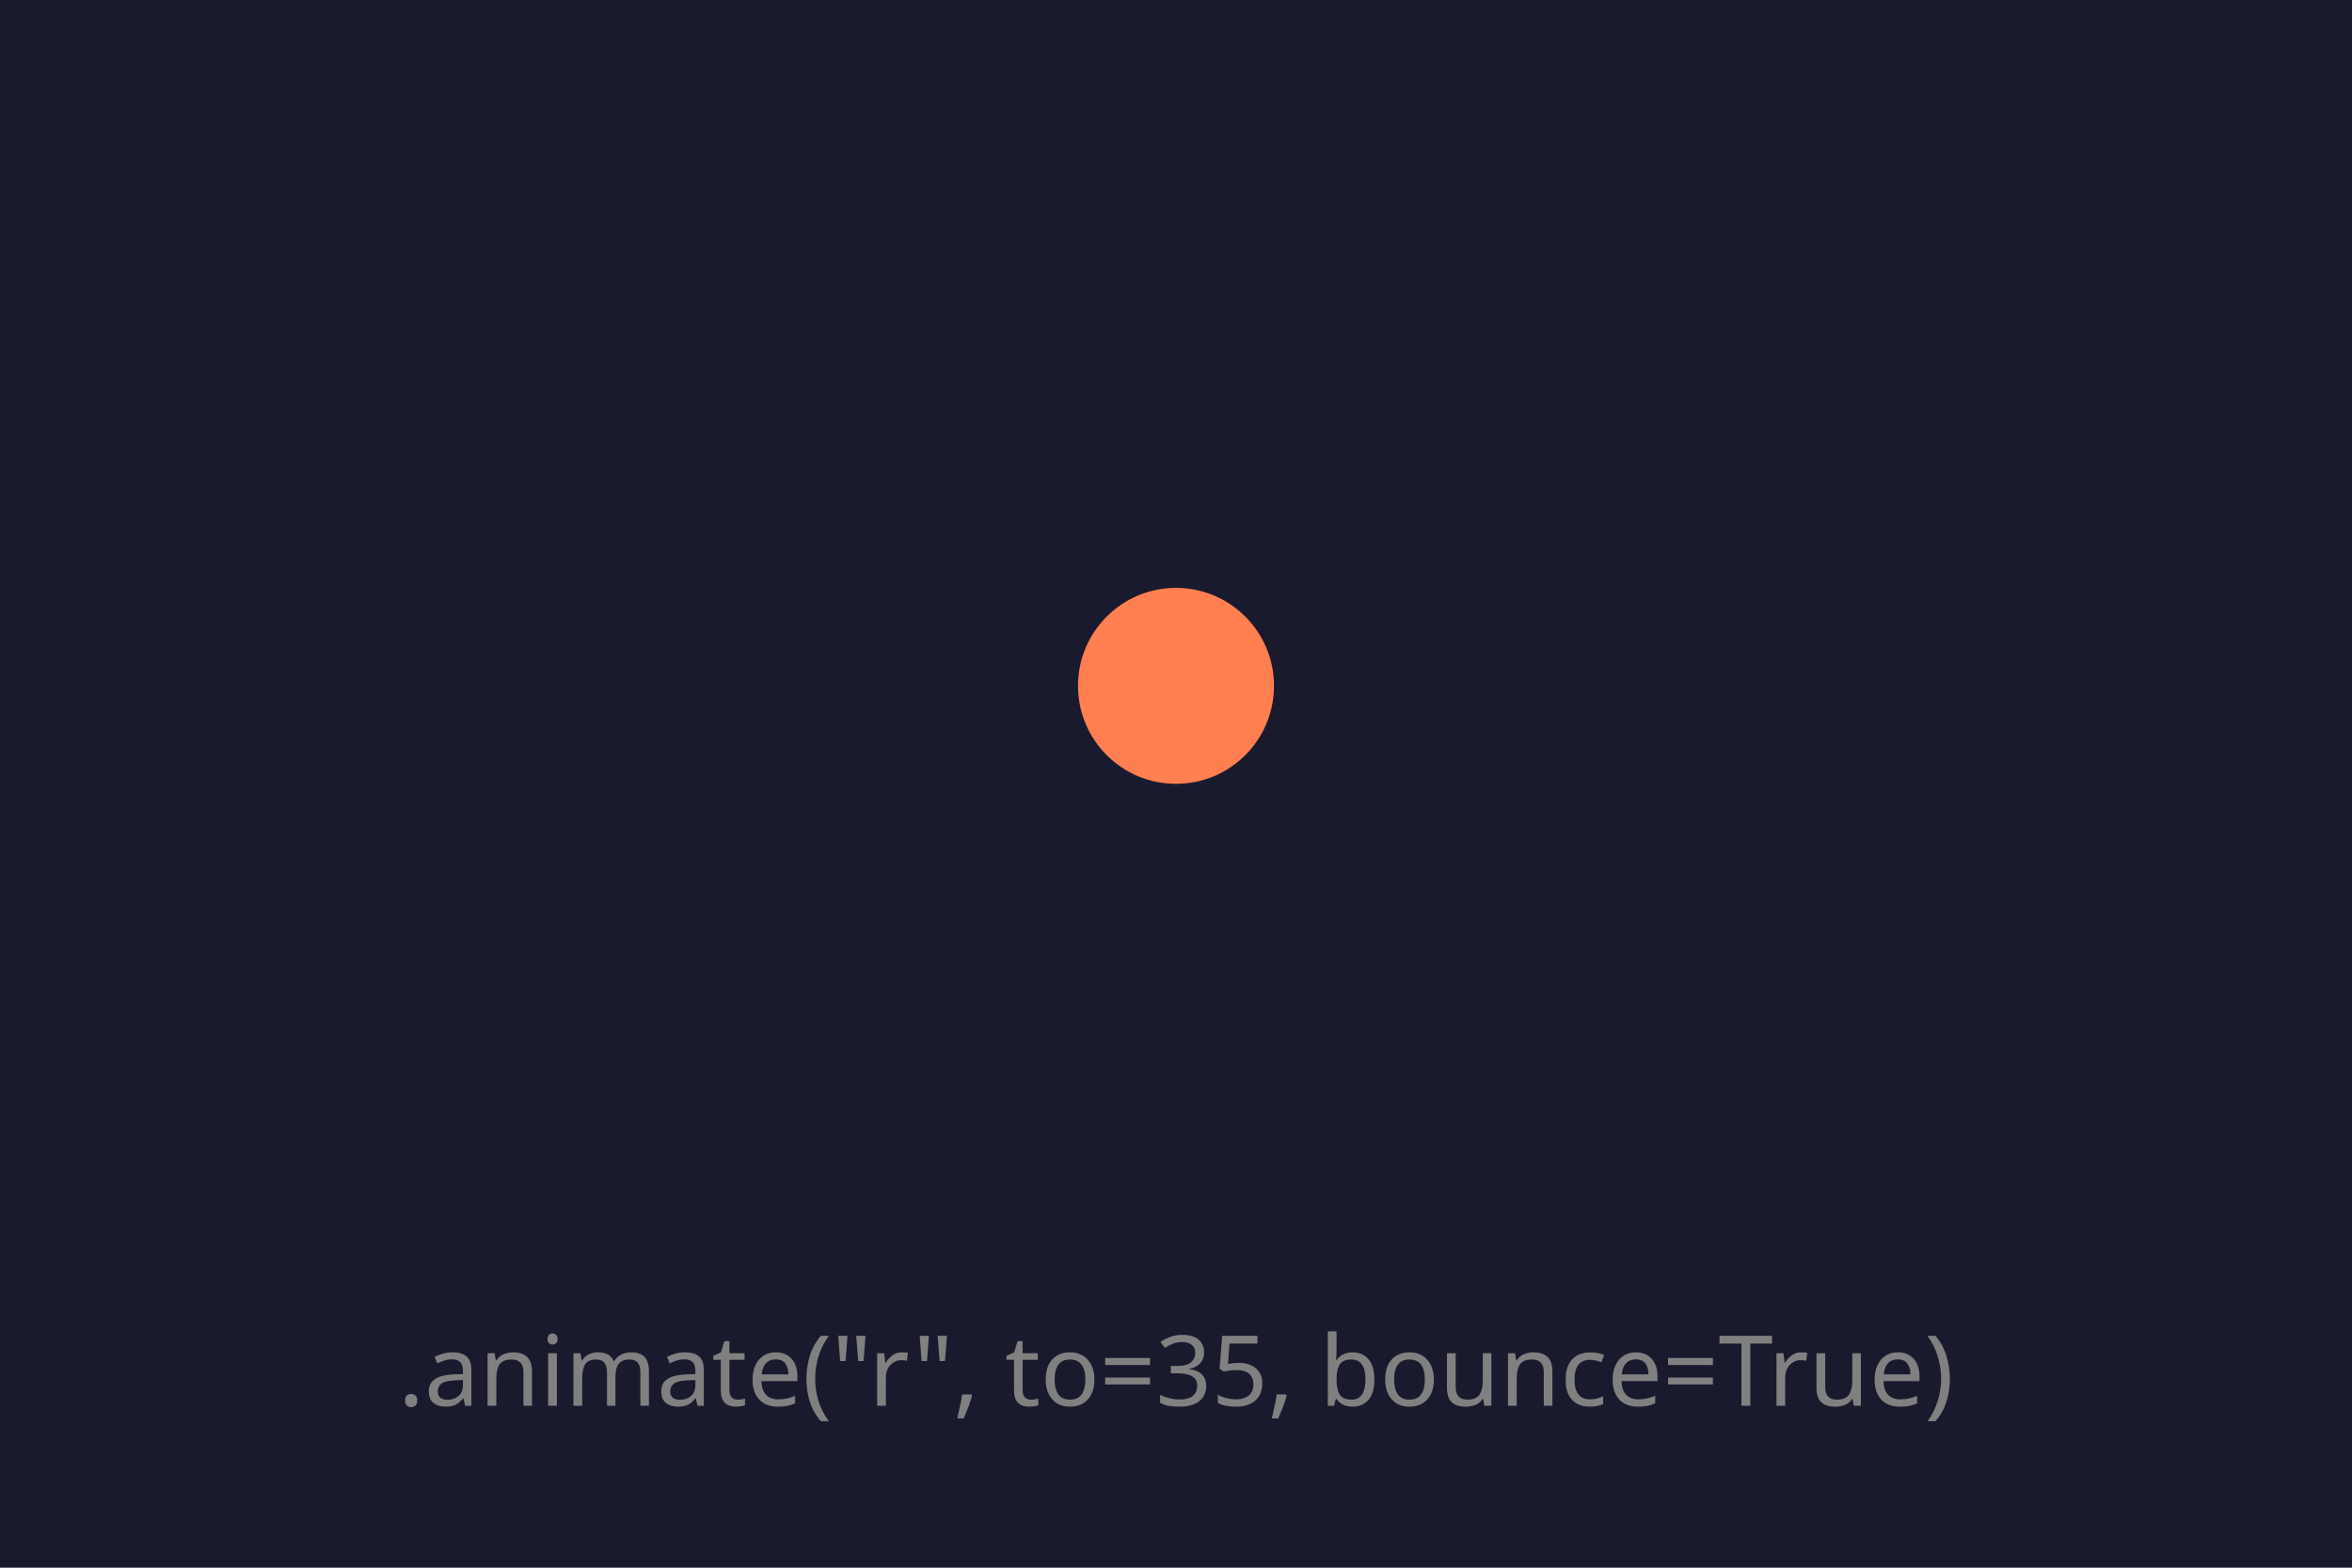
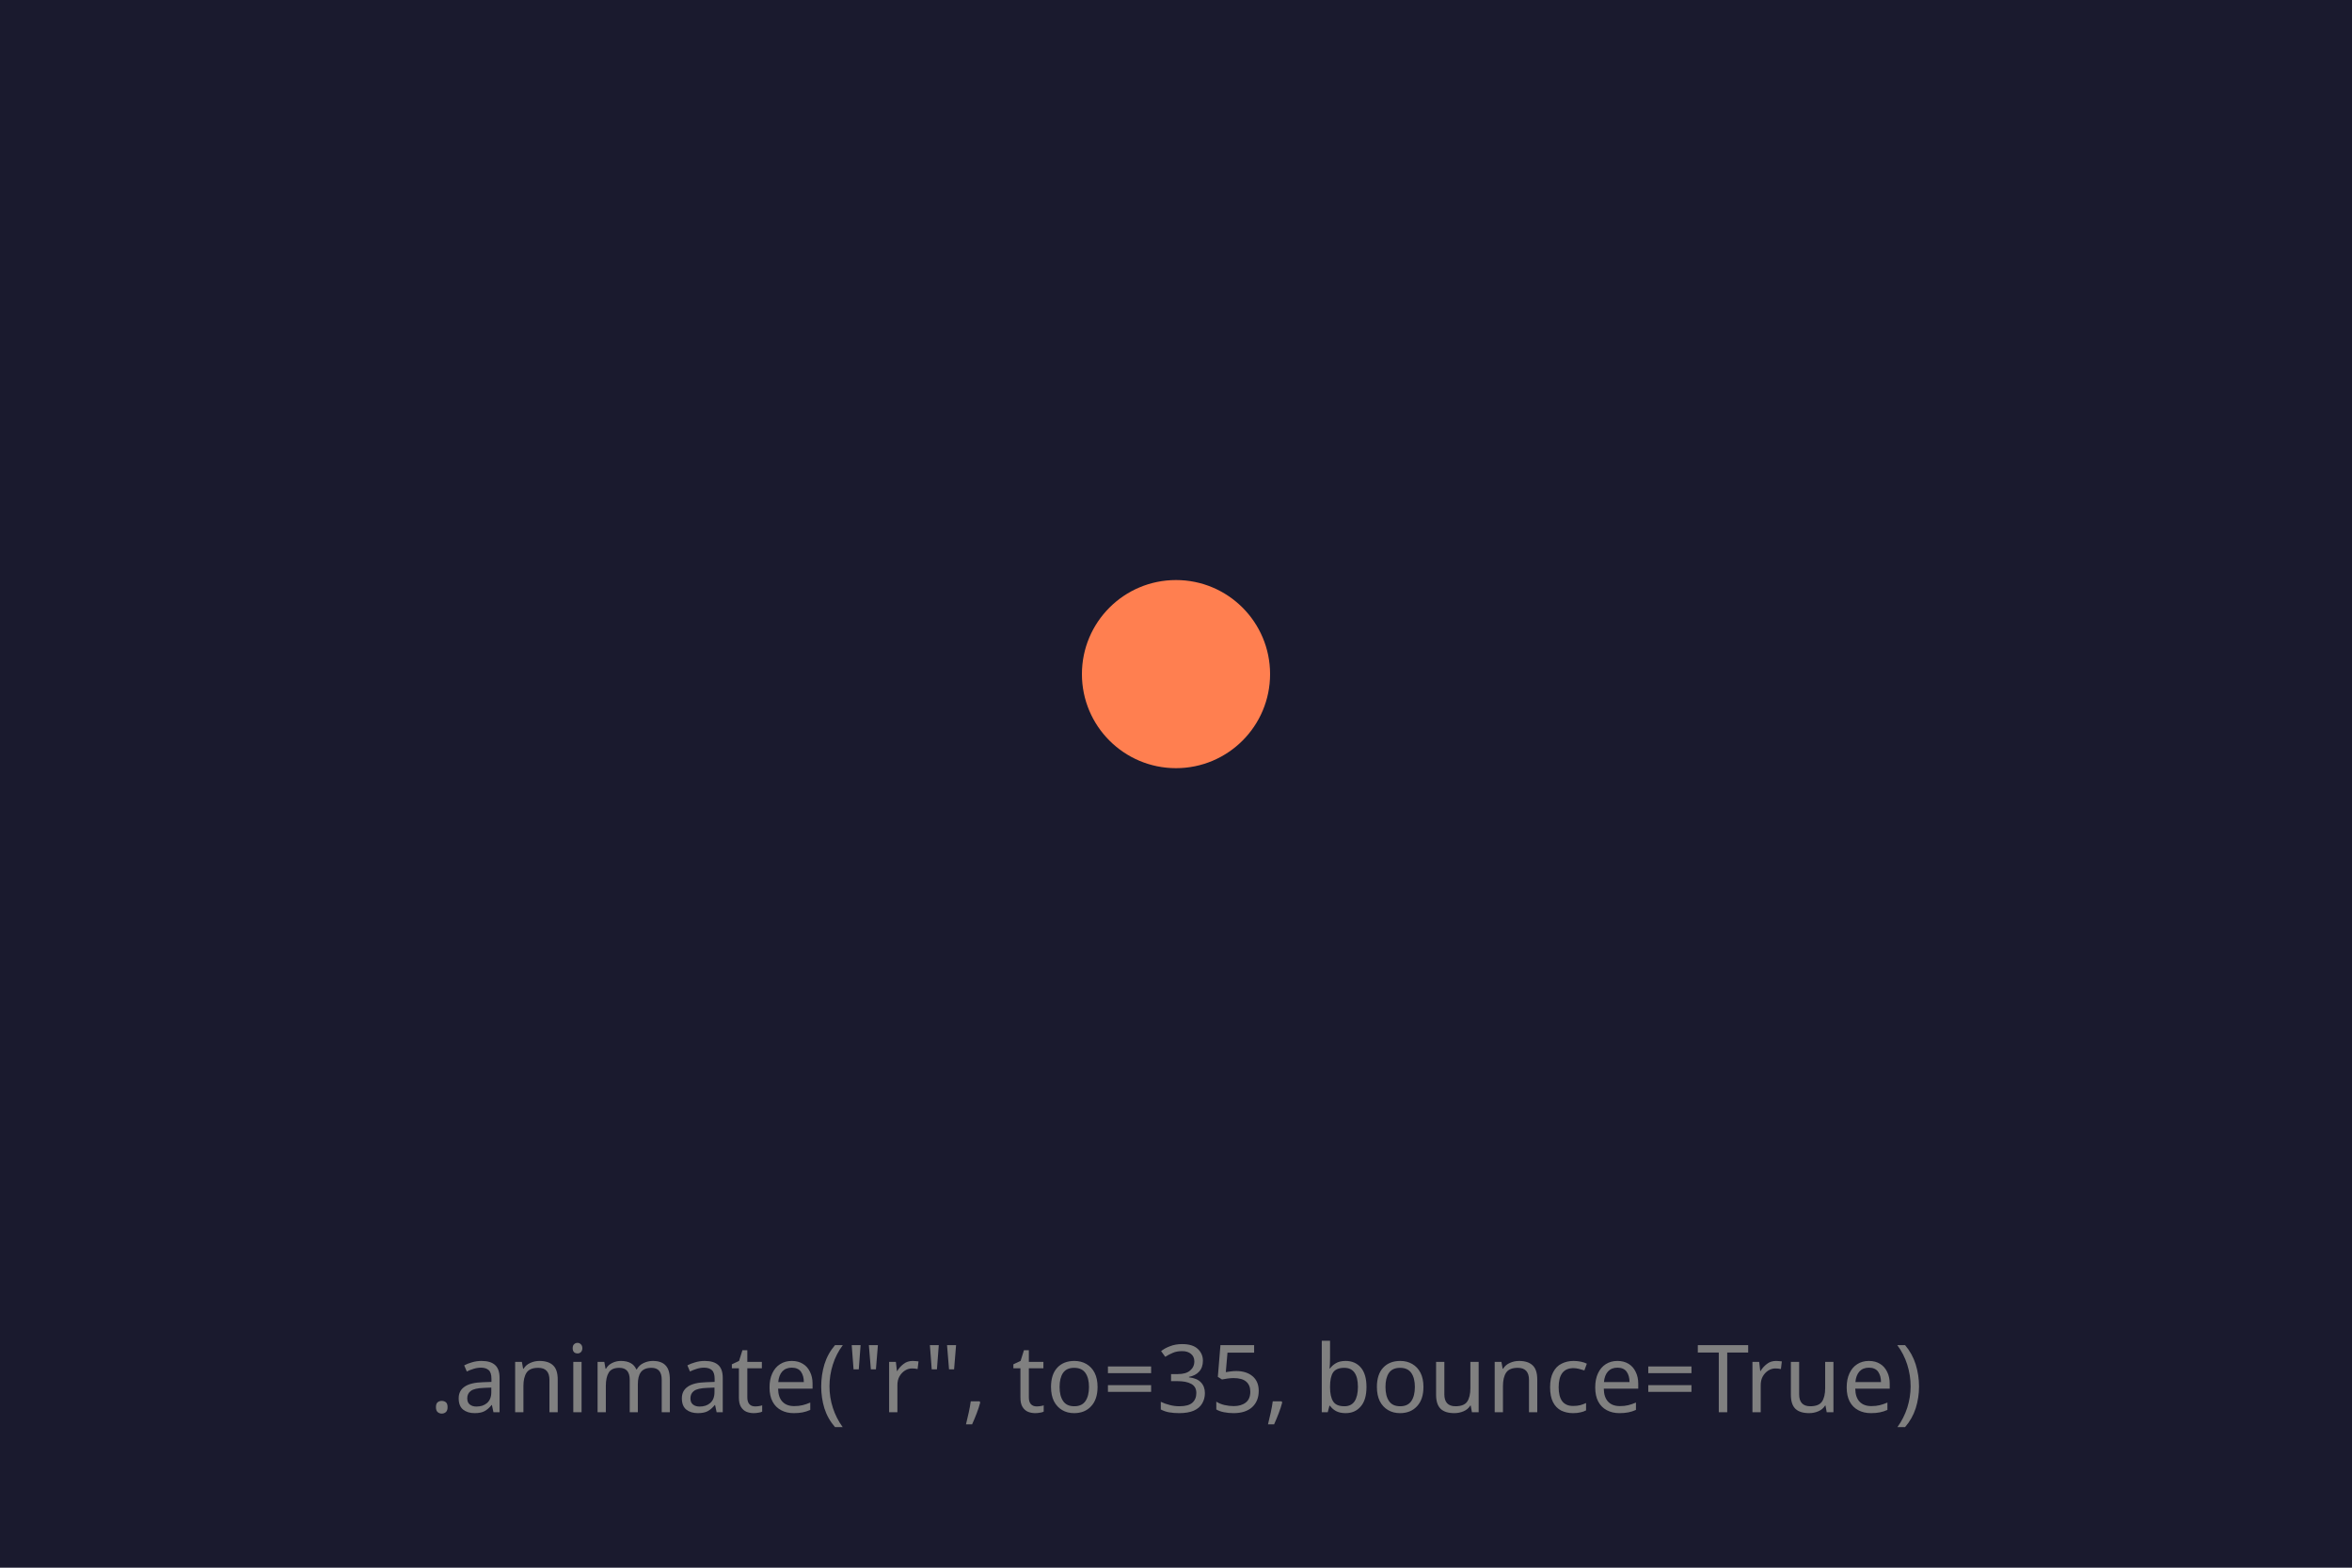
<svg xmlns="http://www.w3.org/2000/svg" width="240" height="160" viewBox="0 0 240 160">
  <rect width="100%" height="100%" fill="#1a1a2e" />
-   <circle cx="120" cy="70" r="10" fill="coral">
-     <animate attributeName="r" values="10;35;10" keyTimes="0;0.5;1" dur="1.2s" calcMode="spline" keySplines="0.42 0.0 0.58 1.0;0.42 0.0 0.58 1.0" fill="freeze" repeatCount="indefinite" />
+   <circle cx="120" cy="68.8" r="9.6" fill="coral">
+     <animate attributeName="r" values="9.6;35;9.6" keyTimes="0;0.5;1" dur="1.2s" calcMode="spline" keySplines="0.42 0.0 0.58 1.0;0.42 0.0 0.58 1.0" fill="freeze" repeatCount="indefinite" />
  </circle>
-   <text x="120" y="140" font-size="10" font-family="sans-serif" font-style="normal" font-weight="normal" fill="gray" text-anchor="middle" dominant-baseline="middle">.animate("r", to=35, bounce=True)</text>
+   <text x="120" y="140.8" font-size="9.6" font-family="sans-serif" font-style="normal" font-weight="normal" fill="gray" text-anchor="middle" dominant-baseline="middle">.animate("r", to=35, bounce=True)</text>
</svg>
